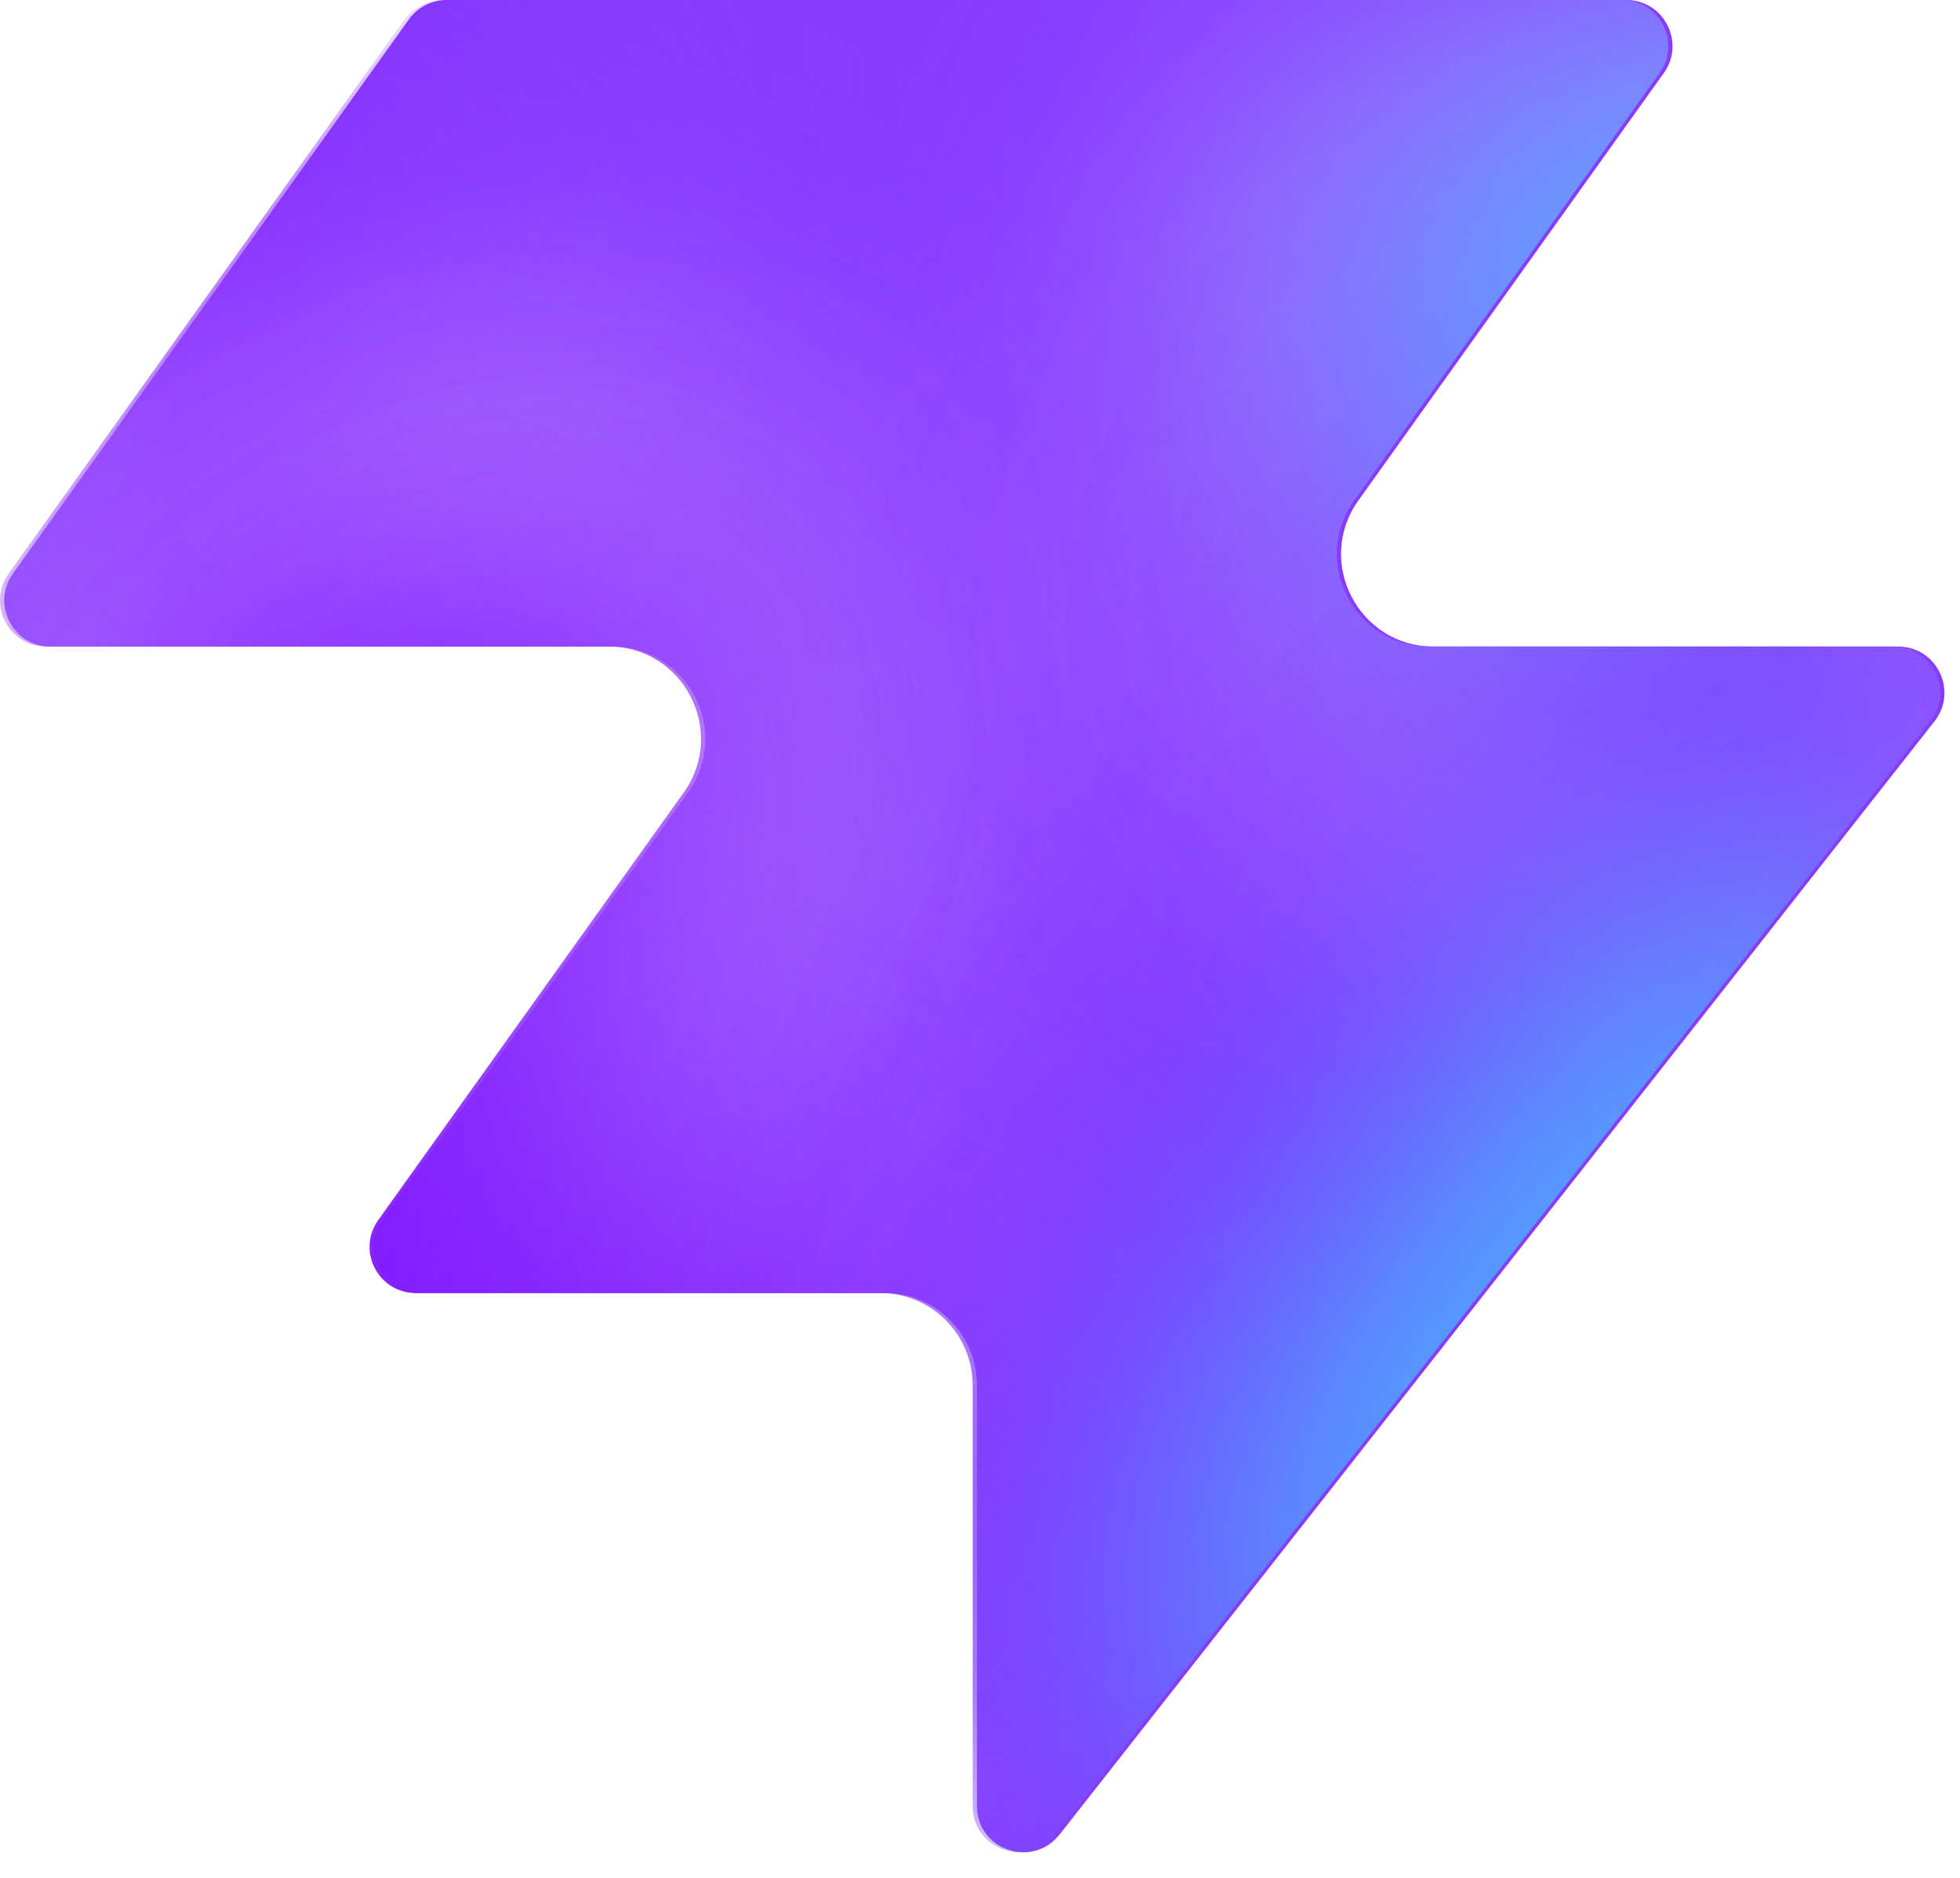
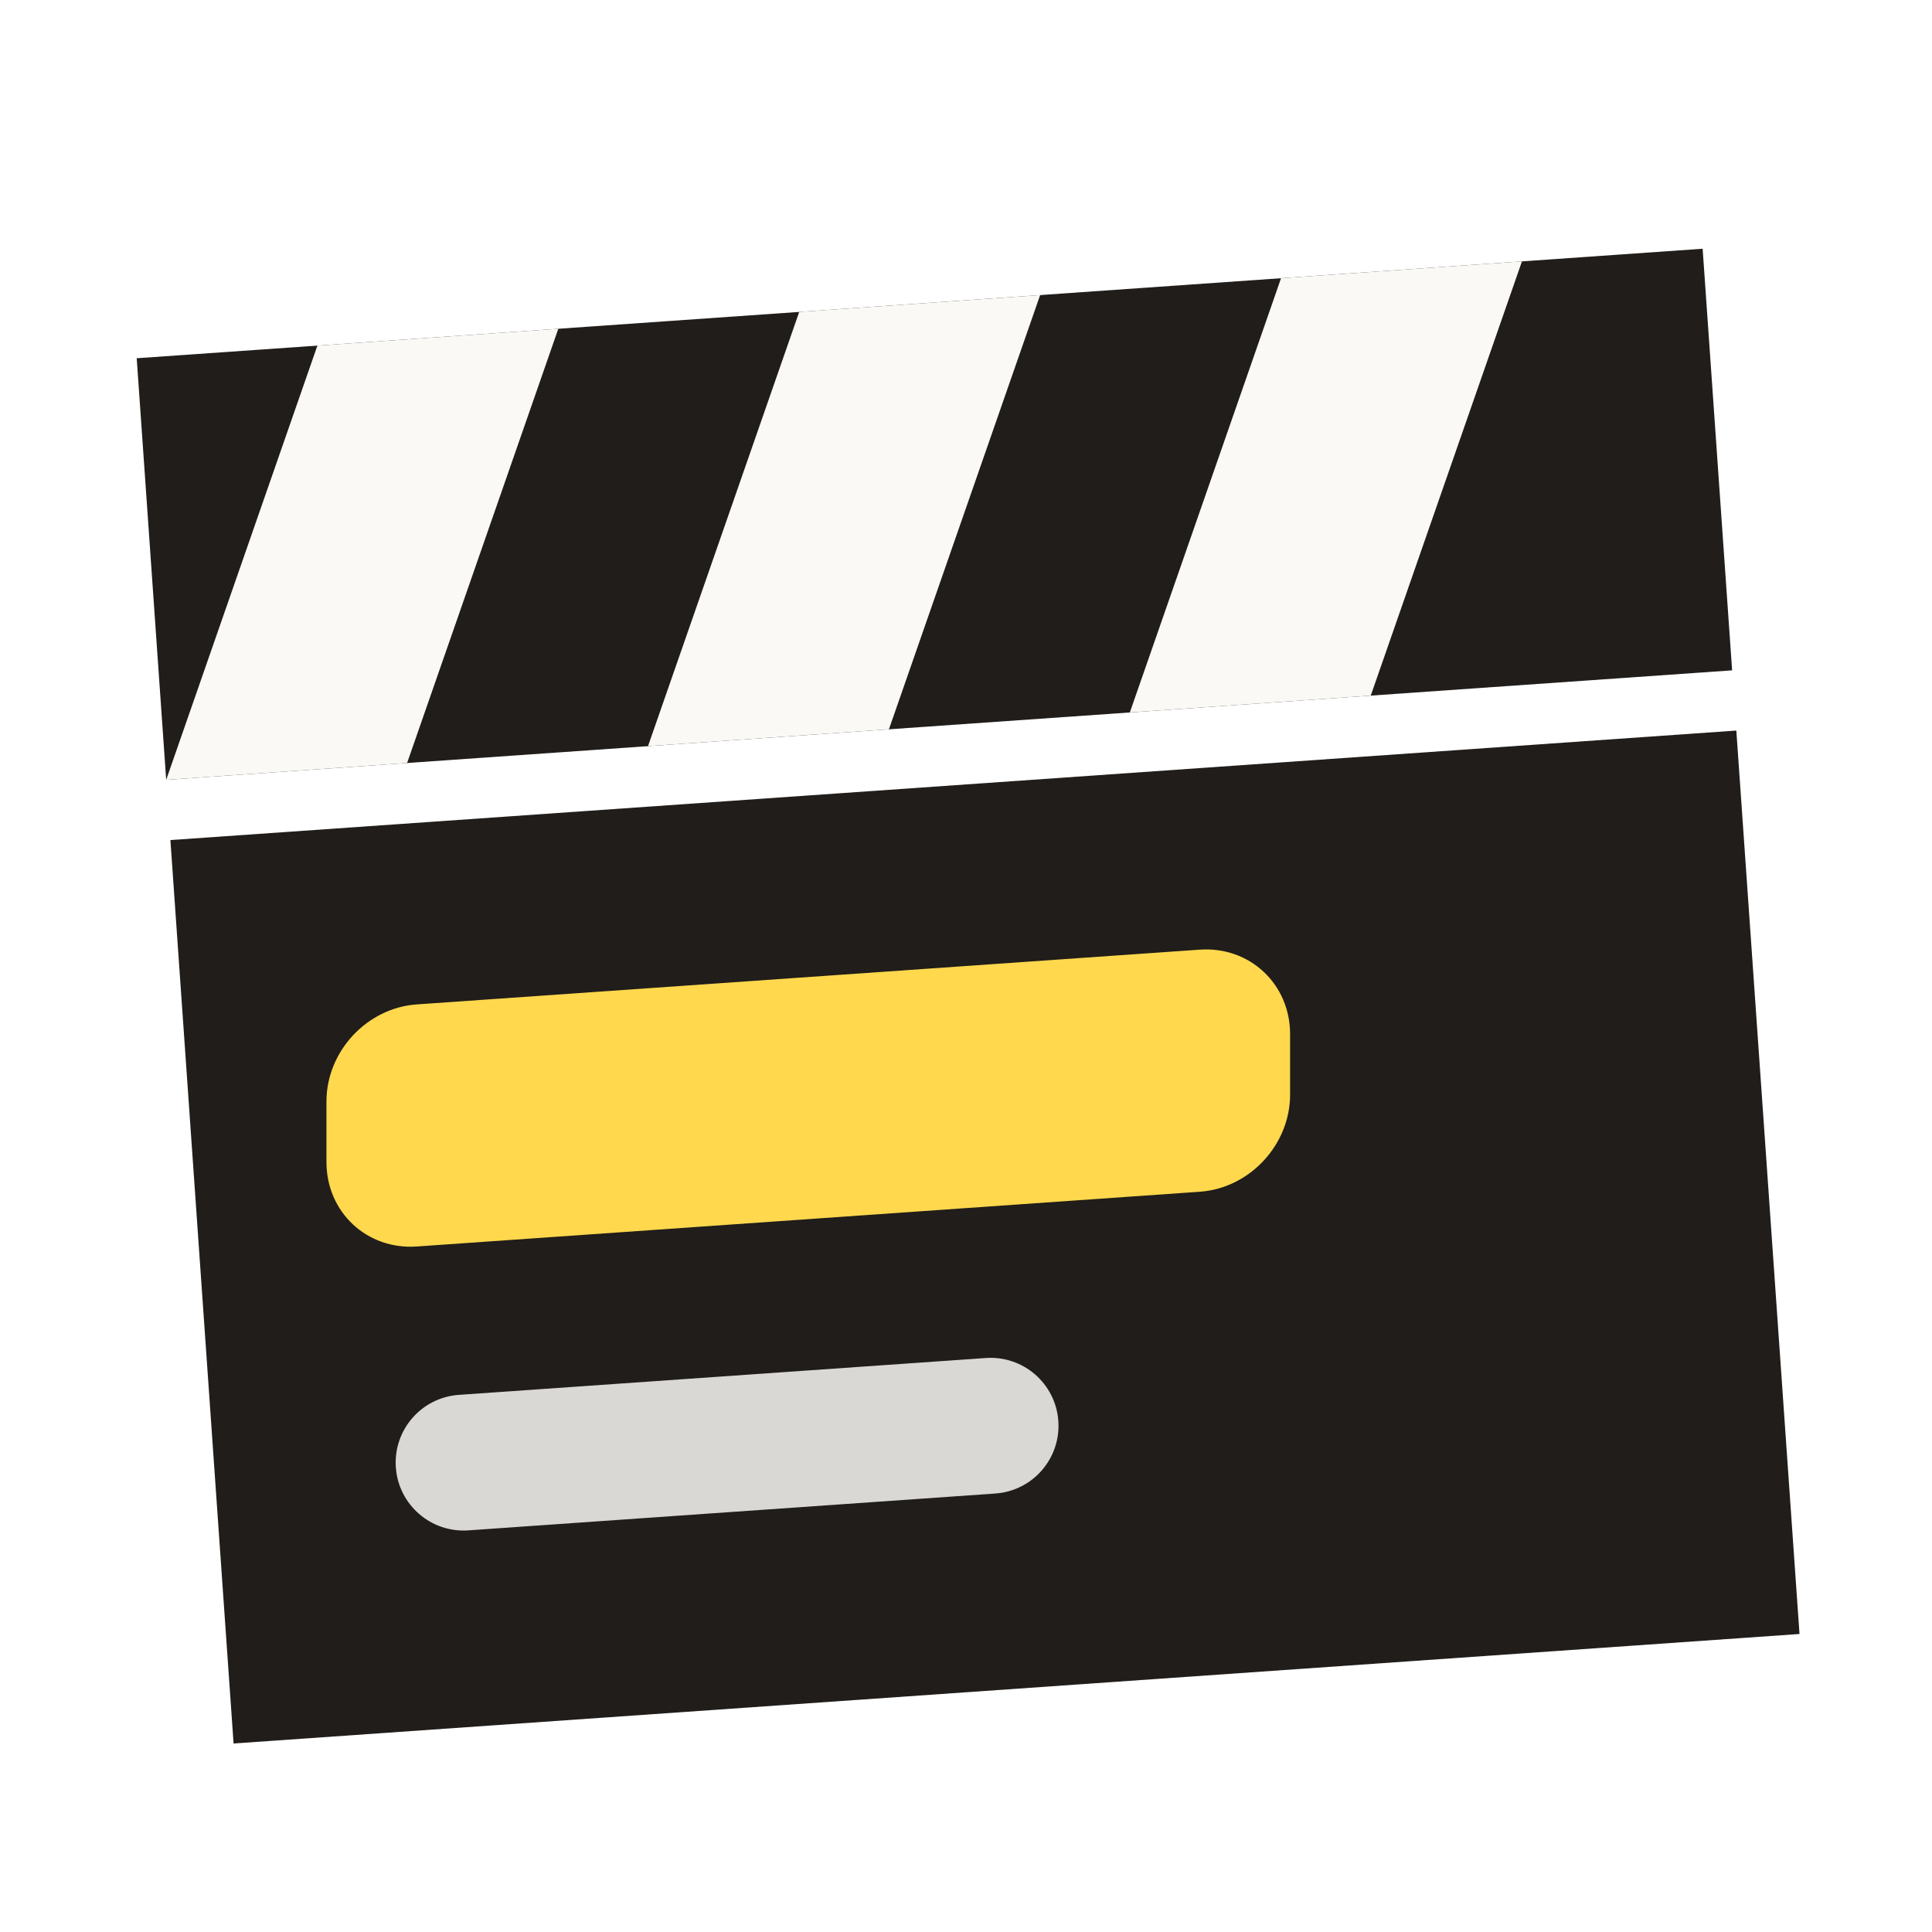
- <svg xmlns="http://www.w3.org/2000/svg" width="48" height="46" fill="none" viewBox="0 0 48 46">
-   <path fill="#863bff" d="M25.946 44.938c-.664.845-2.021.375-2.021-.698V33.937a2.26 2.26 0 0 0-2.262-2.262H10.287c-.92 0-1.456-1.04-.92-1.788l7.48-10.471c1.07-1.497 0-3.578-1.842-3.578H1.237c-.92 0-1.456-1.04-.92-1.788L10.013.474c.214-.297.556-.474.92-.474h28.894c.92 0 1.456 1.04.92 1.788l-7.48 10.471c-1.07 1.498 0 3.579 1.842 3.579h11.377c.943 0 1.473 1.088.89 1.83L25.947 44.94z" style="fill:#863bff;fill:color(display-p3 .525 .23 1);fill-opacity:1" />
-   <mask id="a" width="48" height="46" x="0" y="0" maskUnits="userSpaceOnUse" style="mask-type:alpha">
-     <path fill="#000" d="M25.842 44.938c-.664.844-2.021.375-2.021-.698V33.937a2.26 2.26 0 0 0-2.262-2.262H10.183c-.92 0-1.456-1.04-.92-1.788l7.48-10.471c1.07-1.498 0-3.579-1.842-3.579H1.133c-.92 0-1.456-1.04-.92-1.787L9.91.473c.214-.297.556-.474.92-.474h28.894c.92 0 1.456 1.04.92 1.788l-7.48 10.471c-1.07 1.498 0 3.578 1.842 3.578h11.377c.943 0 1.473 1.088.89 1.832L25.843 44.94z" style="fill:#000;fill-opacity:1" />
-   </mask>
-   <g mask="url(#a)">
-     <g filter="url(#b)">
-       <ellipse cx="5.508" cy="14.704" fill="#ede6ff" rx="5.508" ry="14.704" style="fill:#ede6ff;fill:color(display-p3 .927 .903 1);fill-opacity:1" transform="matrix(.00324 1 1 -.00324 -4.47 31.516)" />
+ <svg xmlns="http://www.w3.org/2000/svg" viewBox="0 0 64 64">
+   <g transform="rotate(-4 32 32)">
+     <path d="M6 10 L58 10 L58 24 L6 24 Z" fill="#201d1a" />
+     <g fill="#faf9f5">
+       <path d="M12 10 L20 10 L14 24 L6 24 Z" />
+       <path d="M28 10 L36 10 L30 24 L22 24 Z" />
+       <path d="M44 10 L52 10 L46 24 L38 24 Z" />
    </g>
-     <g filter="url(#c)">
-       <ellipse cx="10.399" cy="29.851" fill="#ede6ff" rx="10.399" ry="29.851" style="fill:#ede6ff;fill:color(display-p3 .927 .903 1);fill-opacity:1" transform="matrix(.00324 1 1 -.00324 -39.328 7.883)" />
-     </g>
-     <g filter="url(#d)">
-       <ellipse cx="5.508" cy="30.487" fill="#7e14ff" rx="5.508" ry="30.487" style="fill:#7e14ff;fill:color(display-p3 .492 .077 1);fill-opacity:1" transform="rotate(89.814 -25.913 -14.639)scale(1 -1)" />
-     </g>
-     <g filter="url(#e)">
-       <ellipse cx="5.508" cy="30.599" fill="#7e14ff" rx="5.508" ry="30.599" style="fill:#7e14ff;fill:color(display-p3 .492 .077 1);fill-opacity:1" transform="rotate(89.814 -32.644 -3.334)scale(1 -1)" />
-     </g>
-     <g filter="url(#f)">
-       <ellipse cx="5.508" cy="30.599" fill="#7e14ff" rx="5.508" ry="30.599" style="fill:#7e14ff;fill:color(display-p3 .492 .077 1);fill-opacity:1" transform="matrix(.00324 1 1 -.00324 -34.34 30.47)" />
-     </g>
-     <g filter="url(#g)">
-       <ellipse cx="14.072" cy="22.078" fill="#ede6ff" rx="14.072" ry="22.078" style="fill:#ede6ff;fill:color(display-p3 .927 .903 1);fill-opacity:1" transform="rotate(93.35 24.506 48.493)scale(-1 1)" />
-     </g>
-     <g filter="url(#h)">
-       <ellipse cx="3.47" cy="21.501" fill="#7e14ff" rx="3.47" ry="21.501" style="fill:#7e14ff;fill:color(display-p3 .492 .077 1);fill-opacity:1" transform="rotate(89.009 28.708 47.59)scale(-1 1)" />
-     </g>
-     <g filter="url(#i)">
-       <ellipse cx="3.47" cy="21.501" fill="#7e14ff" rx="3.47" ry="21.501" style="fill:#7e14ff;fill:color(display-p3 .492 .077 1);fill-opacity:1" transform="rotate(89.009 28.708 47.59)scale(-1 1)" />
-     </g>
-     <g filter="url(#j)">
-       <ellipse cx=".387" cy="8.972" fill="#7e14ff" rx="4.407" ry="29.108" style="fill:#7e14ff;fill:color(display-p3 .492 .077 1);fill-opacity:1" transform="rotate(39.51 .387 8.972)" />
-     </g>
-     <g filter="url(#k)">
-       <ellipse cx="47.523" cy="-6.092" fill="#7e14ff" rx="4.407" ry="29.108" style="fill:#7e14ff;fill:color(display-p3 .492 .077 1);fill-opacity:1" transform="rotate(37.892 47.523 -6.092)" />
-     </g>
-     <g filter="url(#l)">
-       <ellipse cx="41.412" cy="6.333" fill="#47bfff" rx="5.971" ry="9.665" style="fill:#47bfff;fill:color(display-p3 .28 .748 1);fill-opacity:1" transform="rotate(37.892 41.412 6.333)" />
-     </g>
-     <g filter="url(#m)">
-       <ellipse cx="-1.879" cy="38.332" fill="#7e14ff" rx="4.407" ry="29.108" style="fill:#7e14ff;fill:color(display-p3 .492 .077 1);fill-opacity:1" transform="rotate(37.892 -1.88 38.332)" />
-     </g>
-     <g filter="url(#n)">
-       <ellipse cx="-1.879" cy="38.332" fill="#7e14ff" rx="4.407" ry="29.108" style="fill:#7e14ff;fill:color(display-p3 .492 .077 1);fill-opacity:1" transform="rotate(37.892 -1.88 38.332)" />
-     </g>
-     <g filter="url(#o)">
-       <ellipse cx="35.651" cy="29.907" fill="#7e14ff" rx="4.407" ry="29.108" style="fill:#7e14ff;fill:color(display-p3 .492 .077 1);fill-opacity:1" transform="rotate(37.892 35.651 29.907)" />
-     </g>
-     <g filter="url(#p)">
-       <ellipse cx="38.418" cy="32.4" fill="#47bfff" rx="5.971" ry="15.297" style="fill:#47bfff;fill:color(display-p3 .28 .748 1);fill-opacity:1" transform="rotate(37.892 38.418 32.4)" />
-     </g>
+     <rect x="6" y="26" width="52" height="30" fill="#201d1a" />
+     <rect x="12" y="32" width="32" height="8" rx="3" fill="#ffd84d" transform="skewX(-4) translate(1 0)" />
+     <rect x="12" y="45" width="22" height="4.5" rx="2.25" fill="#faf9f5" opacity="0.85" />
  </g>
-   <defs>
-     <filter id="b" width="60.045" height="41.654" x="-19.77" y="16.149" color-interpolation-filters="sRGB" filterUnits="userSpaceOnUse">
-       <feFlood flood-opacity="0" result="BackgroundImageFix" />
-       <feBlend in="SourceGraphic" in2="BackgroundImageFix" result="shape" />
-       <feGaussianBlur result="effect1_foregroundBlur_2002_17158" stdDeviation="7.659" />
-     </filter>
-     <filter id="c" width="90.34" height="51.437" x="-54.613" y="-7.533" color-interpolation-filters="sRGB" filterUnits="userSpaceOnUse">
-       <feFlood flood-opacity="0" result="BackgroundImageFix" />
-       <feBlend in="SourceGraphic" in2="BackgroundImageFix" result="shape" />
-       <feGaussianBlur result="effect1_foregroundBlur_2002_17158" stdDeviation="7.659" />
-     </filter>
-     <filter id="d" width="79.355" height="29.4" x="-49.64" y="2.03" color-interpolation-filters="sRGB" filterUnits="userSpaceOnUse">
-       <feFlood flood-opacity="0" result="BackgroundImageFix" />
-       <feBlend in="SourceGraphic" in2="BackgroundImageFix" result="shape" />
-       <feGaussianBlur result="effect1_foregroundBlur_2002_17158" stdDeviation="4.596" />
-     </filter>
-     <filter id="e" width="79.579" height="29.4" x="-45.045" y="20.029" color-interpolation-filters="sRGB" filterUnits="userSpaceOnUse">
-       <feFlood flood-opacity="0" result="BackgroundImageFix" />
-       <feBlend in="SourceGraphic" in2="BackgroundImageFix" result="shape" />
-       <feGaussianBlur result="effect1_foregroundBlur_2002_17158" stdDeviation="4.596" />
-     </filter>
-     <filter id="f" width="79.579" height="29.4" x="-43.513" y="21.178" color-interpolation-filters="sRGB" filterUnits="userSpaceOnUse">
-       <feFlood flood-opacity="0" result="BackgroundImageFix" />
-       <feBlend in="SourceGraphic" in2="BackgroundImageFix" result="shape" />
-       <feGaussianBlur result="effect1_foregroundBlur_2002_17158" stdDeviation="4.596" />
-     </filter>
-     <filter id="g" width="74.749" height="58.852" x="15.756" y="-17.901" color-interpolation-filters="sRGB" filterUnits="userSpaceOnUse">
-       <feFlood flood-opacity="0" result="BackgroundImageFix" />
-       <feBlend in="SourceGraphic" in2="BackgroundImageFix" result="shape" />
-       <feGaussianBlur result="effect1_foregroundBlur_2002_17158" stdDeviation="7.659" />
-     </filter>
-     <filter id="h" width="61.377" height="25.362" x="23.548" y="2.284" color-interpolation-filters="sRGB" filterUnits="userSpaceOnUse">
-       <feFlood flood-opacity="0" result="BackgroundImageFix" />
-       <feBlend in="SourceGraphic" in2="BackgroundImageFix" result="shape" />
-       <feGaussianBlur result="effect1_foregroundBlur_2002_17158" stdDeviation="4.596" />
-     </filter>
-     <filter id="i" width="61.377" height="25.362" x="23.548" y="2.284" color-interpolation-filters="sRGB" filterUnits="userSpaceOnUse">
-       <feFlood flood-opacity="0" result="BackgroundImageFix" />
-       <feBlend in="SourceGraphic" in2="BackgroundImageFix" result="shape" />
-       <feGaussianBlur result="effect1_foregroundBlur_2002_17158" stdDeviation="4.596" />
-     </filter>
-     <filter id="j" width="56.045" height="63.649" x="-27.636" y="-22.853" color-interpolation-filters="sRGB" filterUnits="userSpaceOnUse">
-       <feFlood flood-opacity="0" result="BackgroundImageFix" />
-       <feBlend in="SourceGraphic" in2="BackgroundImageFix" result="shape" />
-       <feGaussianBlur result="effect1_foregroundBlur_2002_17158" stdDeviation="4.596" />
-     </filter>
-     <filter id="k" width="54.814" height="64.646" x="20.116" y="-38.415" color-interpolation-filters="sRGB" filterUnits="userSpaceOnUse">
-       <feFlood flood-opacity="0" result="BackgroundImageFix" />
-       <feBlend in="SourceGraphic" in2="BackgroundImageFix" result="shape" />
-       <feGaussianBlur result="effect1_foregroundBlur_2002_17158" stdDeviation="4.596" />
-     </filter>
-     <filter id="l" width="33.541" height="35.313" x="24.641" y="-11.323" color-interpolation-filters="sRGB" filterUnits="userSpaceOnUse">
-       <feFlood flood-opacity="0" result="BackgroundImageFix" />
-       <feBlend in="SourceGraphic" in2="BackgroundImageFix" result="shape" />
-       <feGaussianBlur result="effect1_foregroundBlur_2002_17158" stdDeviation="4.596" />
-     </filter>
-     <filter id="m" width="54.814" height="64.646" x="-29.286" y="6.009" color-interpolation-filters="sRGB" filterUnits="userSpaceOnUse">
-       <feFlood flood-opacity="0" result="BackgroundImageFix" />
-       <feBlend in="SourceGraphic" in2="BackgroundImageFix" result="shape" />
-       <feGaussianBlur result="effect1_foregroundBlur_2002_17158" stdDeviation="4.596" />
-     </filter>
-     <filter id="n" width="54.814" height="64.646" x="-29.286" y="6.009" color-interpolation-filters="sRGB" filterUnits="userSpaceOnUse">
-       <feFlood flood-opacity="0" result="BackgroundImageFix" />
-       <feBlend in="SourceGraphic" in2="BackgroundImageFix" result="shape" />
-       <feGaussianBlur result="effect1_foregroundBlur_2002_17158" stdDeviation="4.596" />
-     </filter>
-     <filter id="o" width="54.814" height="64.646" x="8.244" y="-2.416" color-interpolation-filters="sRGB" filterUnits="userSpaceOnUse">
-       <feFlood flood-opacity="0" result="BackgroundImageFix" />
-       <feBlend in="SourceGraphic" in2="BackgroundImageFix" result="shape" />
-       <feGaussianBlur result="effect1_foregroundBlur_2002_17158" stdDeviation="4.596" />
-     </filter>
-     <filter id="p" width="39.409" height="43.623" x="18.713" y="10.588" color-interpolation-filters="sRGB" filterUnits="userSpaceOnUse">
-       <feFlood flood-opacity="0" result="BackgroundImageFix" />
-       <feBlend in="SourceGraphic" in2="BackgroundImageFix" result="shape" />
-       <feGaussianBlur result="effect1_foregroundBlur_2002_17158" stdDeviation="4.596" />
-     </filter>
-   </defs>
</svg>
